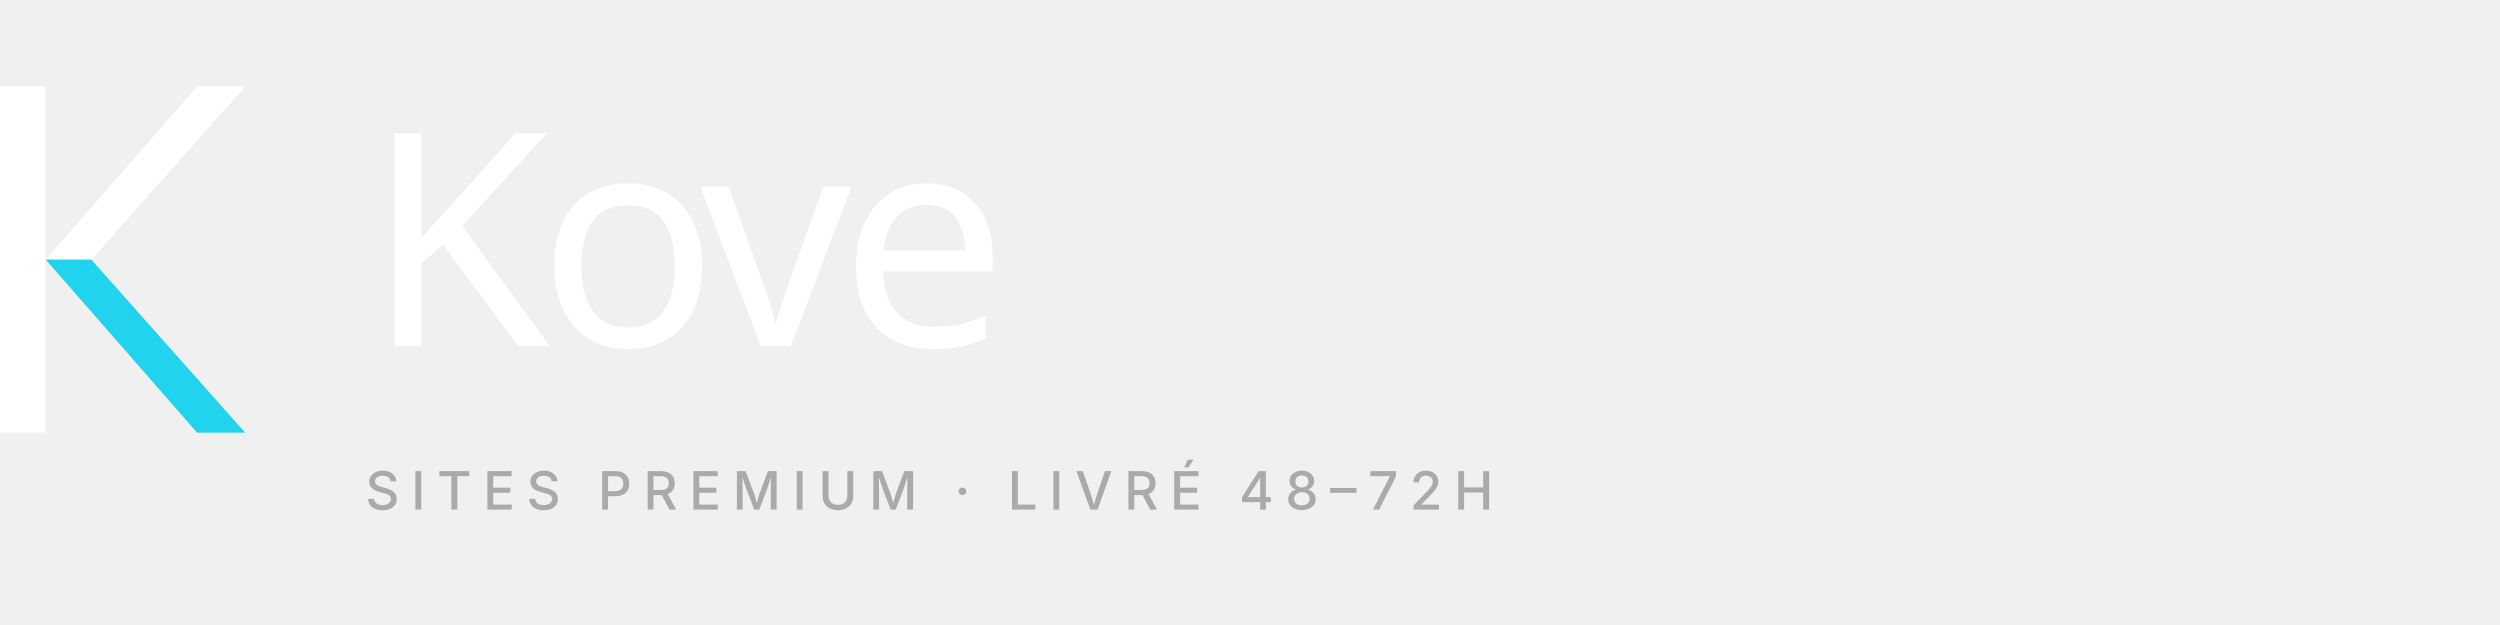
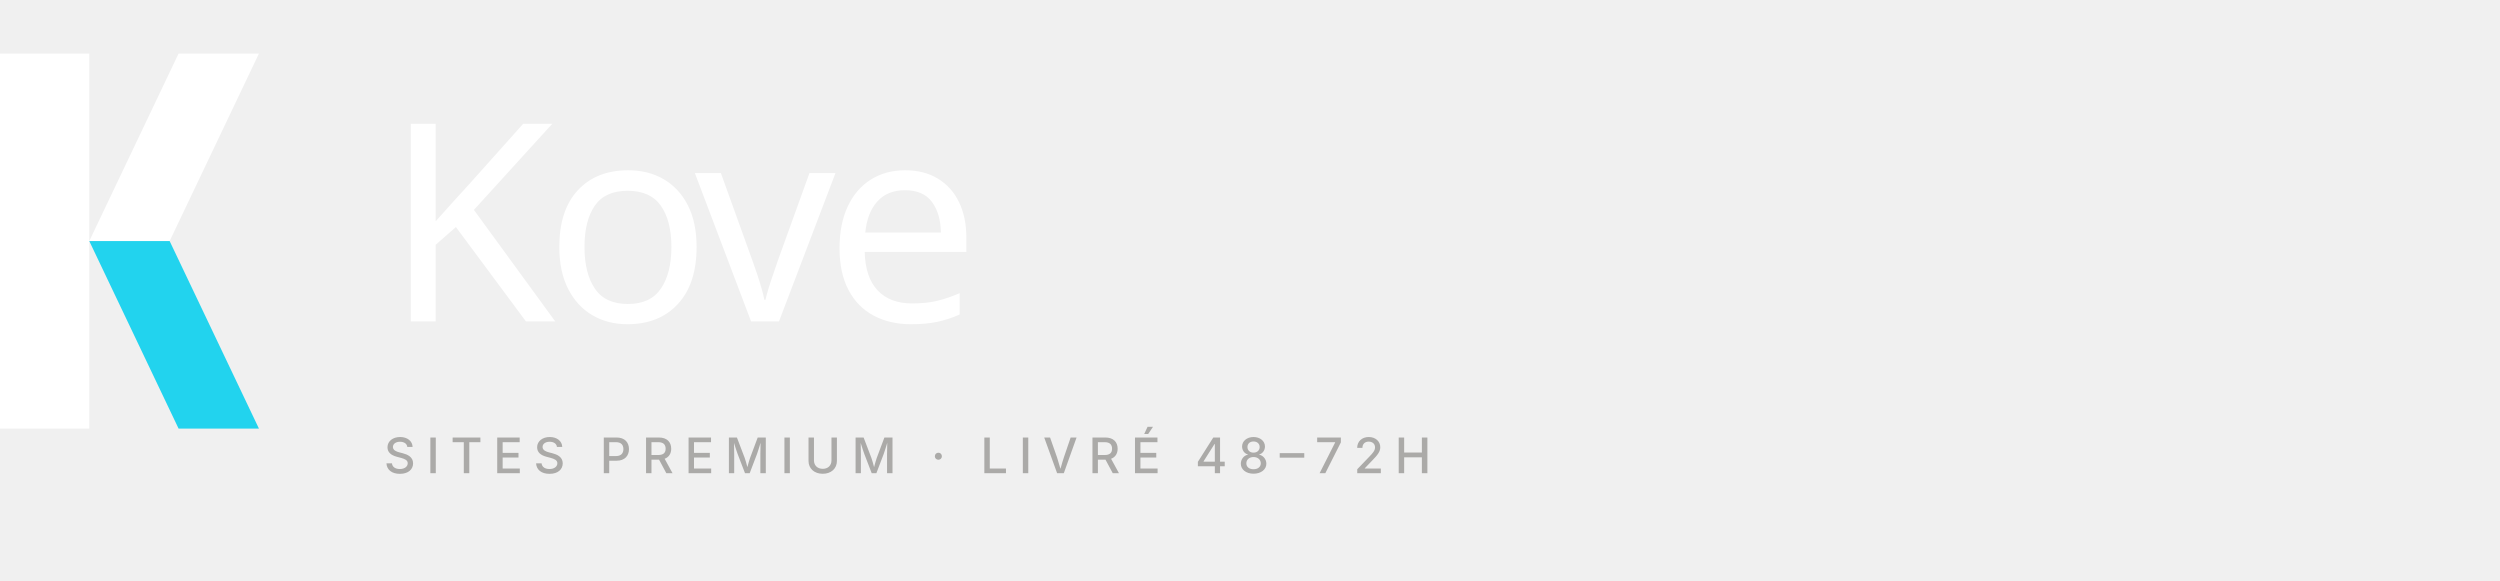
- <svg xmlns="http://www.w3.org/2000/svg" viewBox="0 0 520 130" width="520" height="130" role="img" aria-label="Kove · Sites premium">
-   <g transform="translate(0, 18)">
-     <rect x="0" y="0" width="9.5" height="72" fill="#ffffff" />
-     <polygon points="9.5,36 19,36 51,0 41,0" fill="#ffffff" />
-     <polygon points="9.5,36 19,36 51,72 41,72" fill="#22d3ee" />
+ <svg xmlns="http://www.w3.org/2000/svg" viewBox="0 0 560 130" width="560" height="130" role="img" aria-label="Kove · Sites premium">
+   <g transform="translate(0, 12)">
+     <rect x="0" y="0" width="20" height="84" fill="#ffffff" />
+     <polygon points="20,42 38,42 58,0 40,0" fill="#ffffff" />
+     <polygon points="20,42 38,42 58,84 40,84" fill="#22d3ee" />
  </g>
-   <text x="76" y="72" font-family="Space Grotesk, system-ui, sans-serif" font-weight="500" font-size="62" letter-spacing="-2.5" fill="#ffffff">Kove</text>
-   <text x="76" y="106" font-family="Inter, system-ui, sans-serif" font-weight="500" font-size="11" letter-spacing="2.4" fill="#abaaa8">SITES PREMIUM · LIVRÉ 48–72H</text>
+   <text x="86" y="72" font-family="Space Grotesk, system-ui, sans-serif" font-weight="500" font-size="62" letter-spacing="-2.5" fill="#ffffff">Kove</text>
+   <text x="86" y="106" font-family="Inter, system-ui, sans-serif" font-weight="500" font-size="11" letter-spacing="2.4" fill="#abaaa8">SITES PREMIUM · LIVRÉ 48–72H</text>
</svg>
